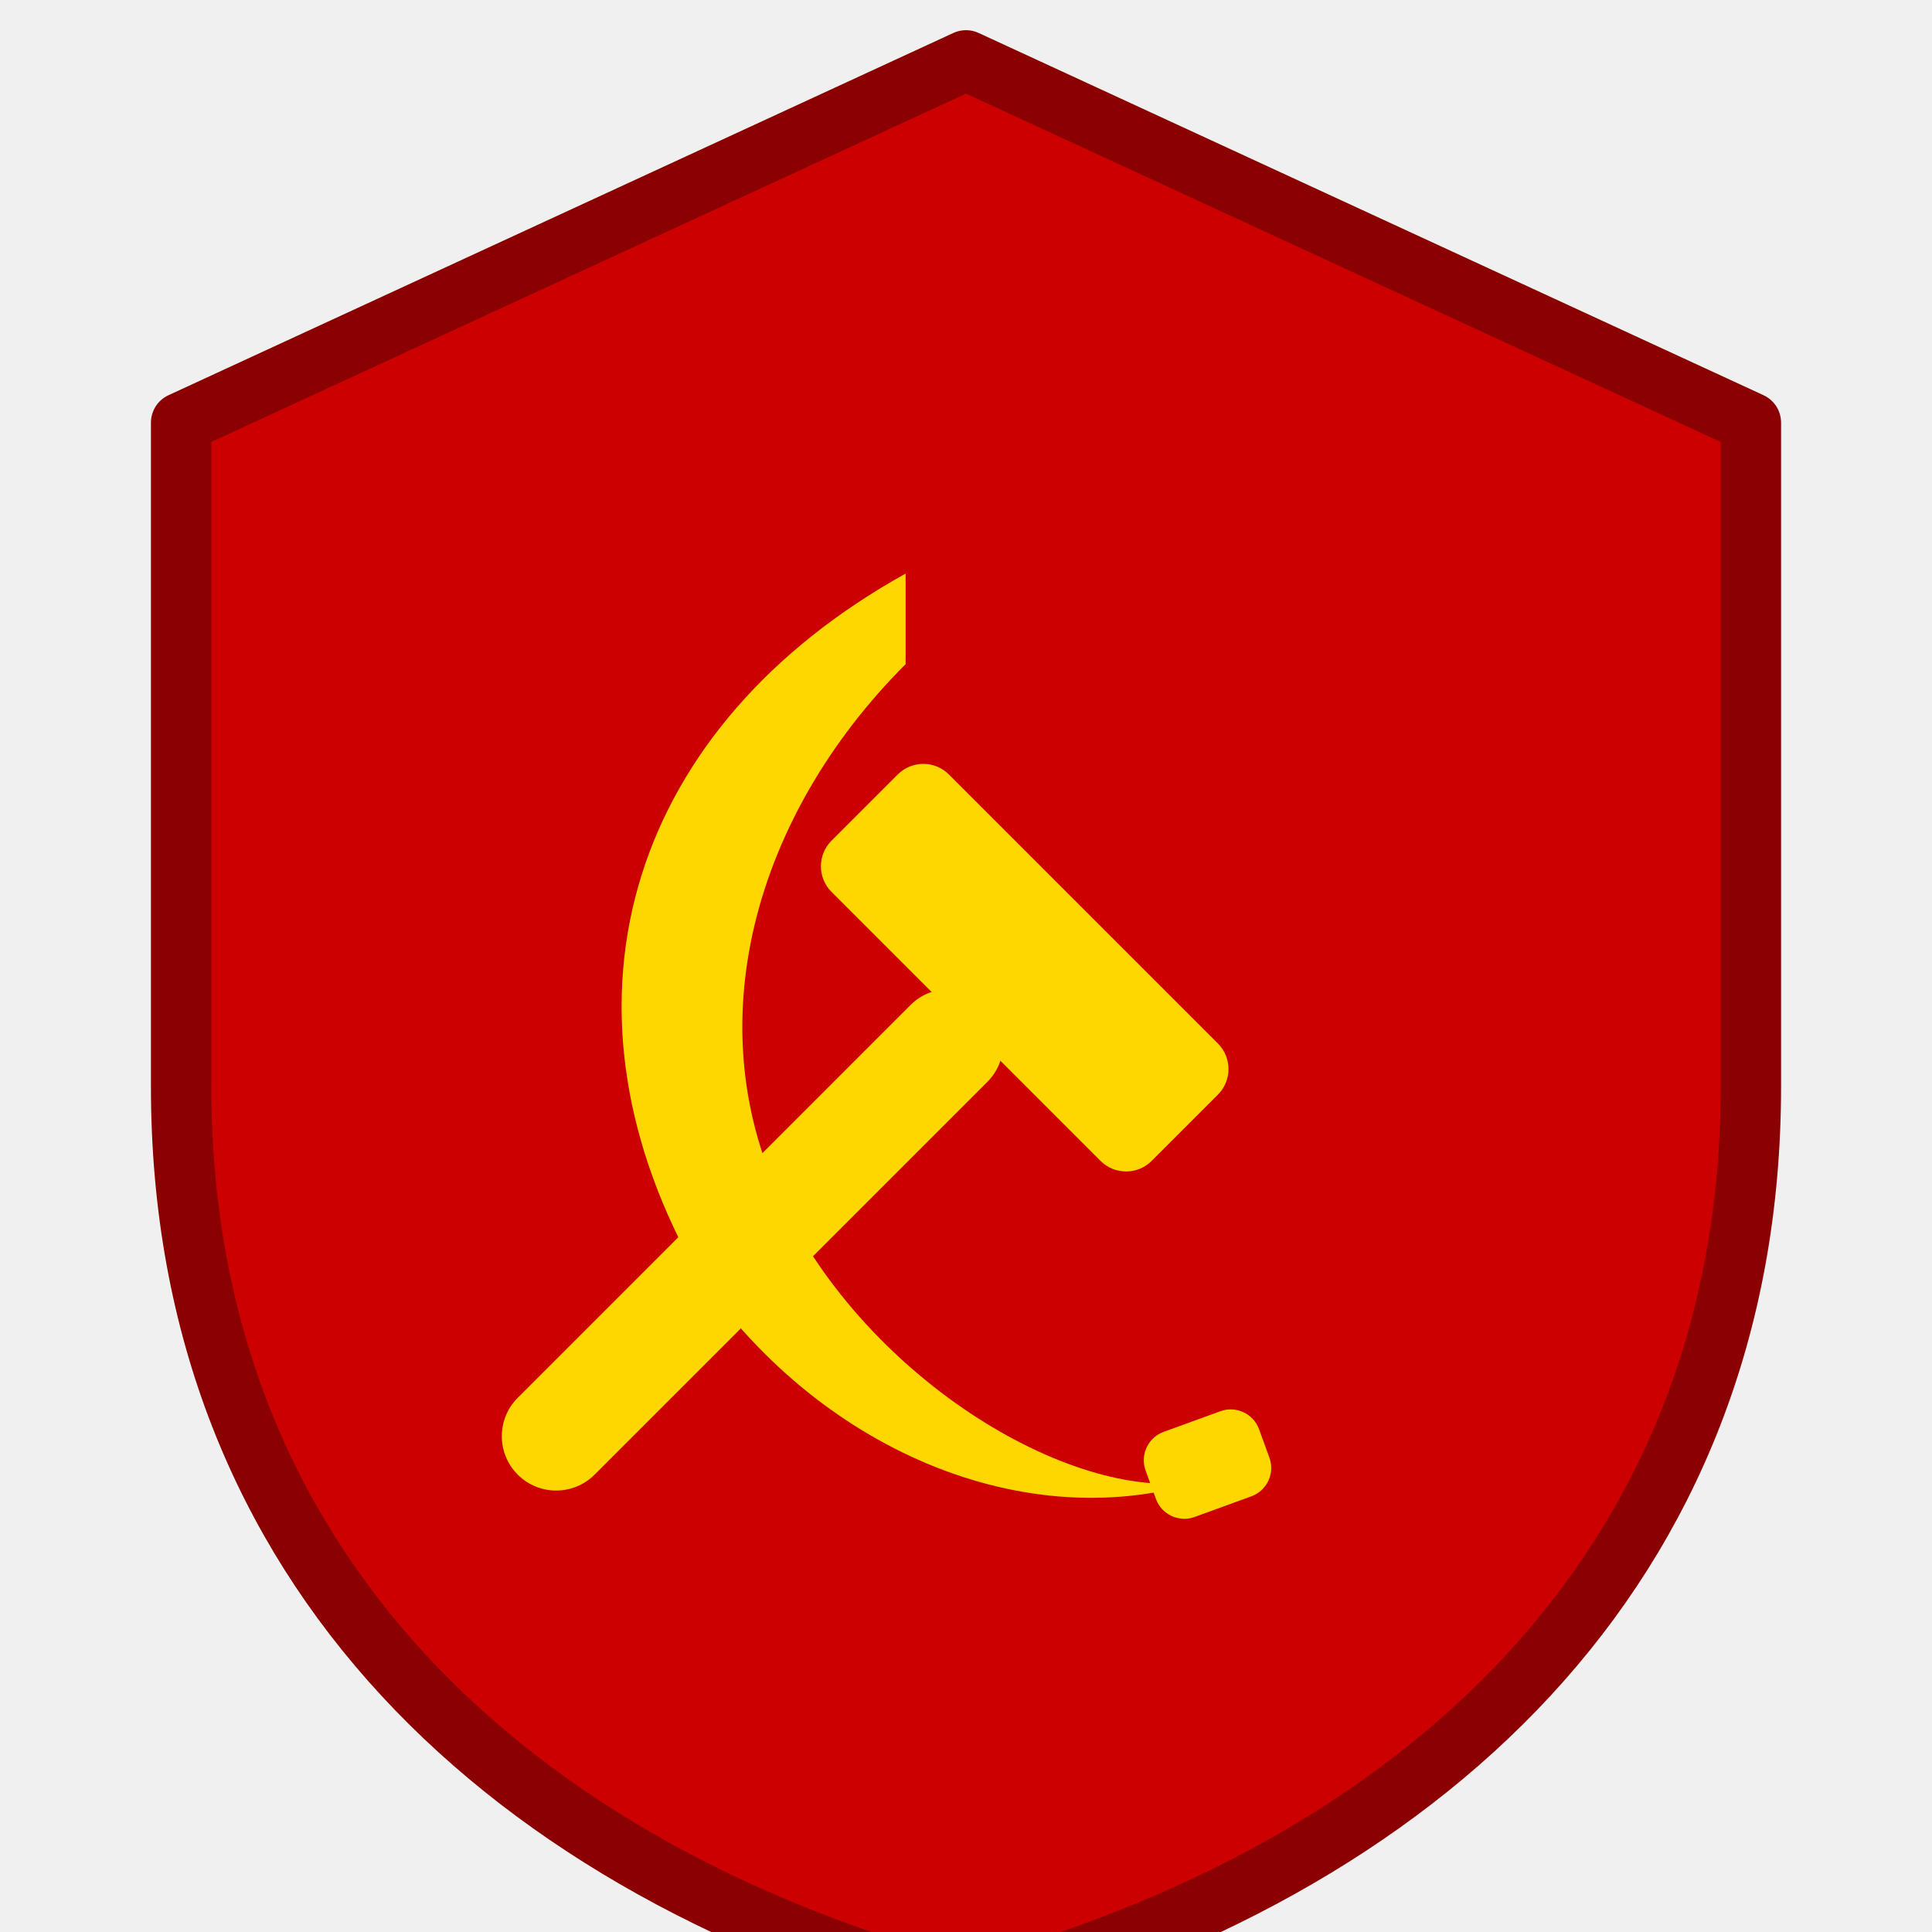
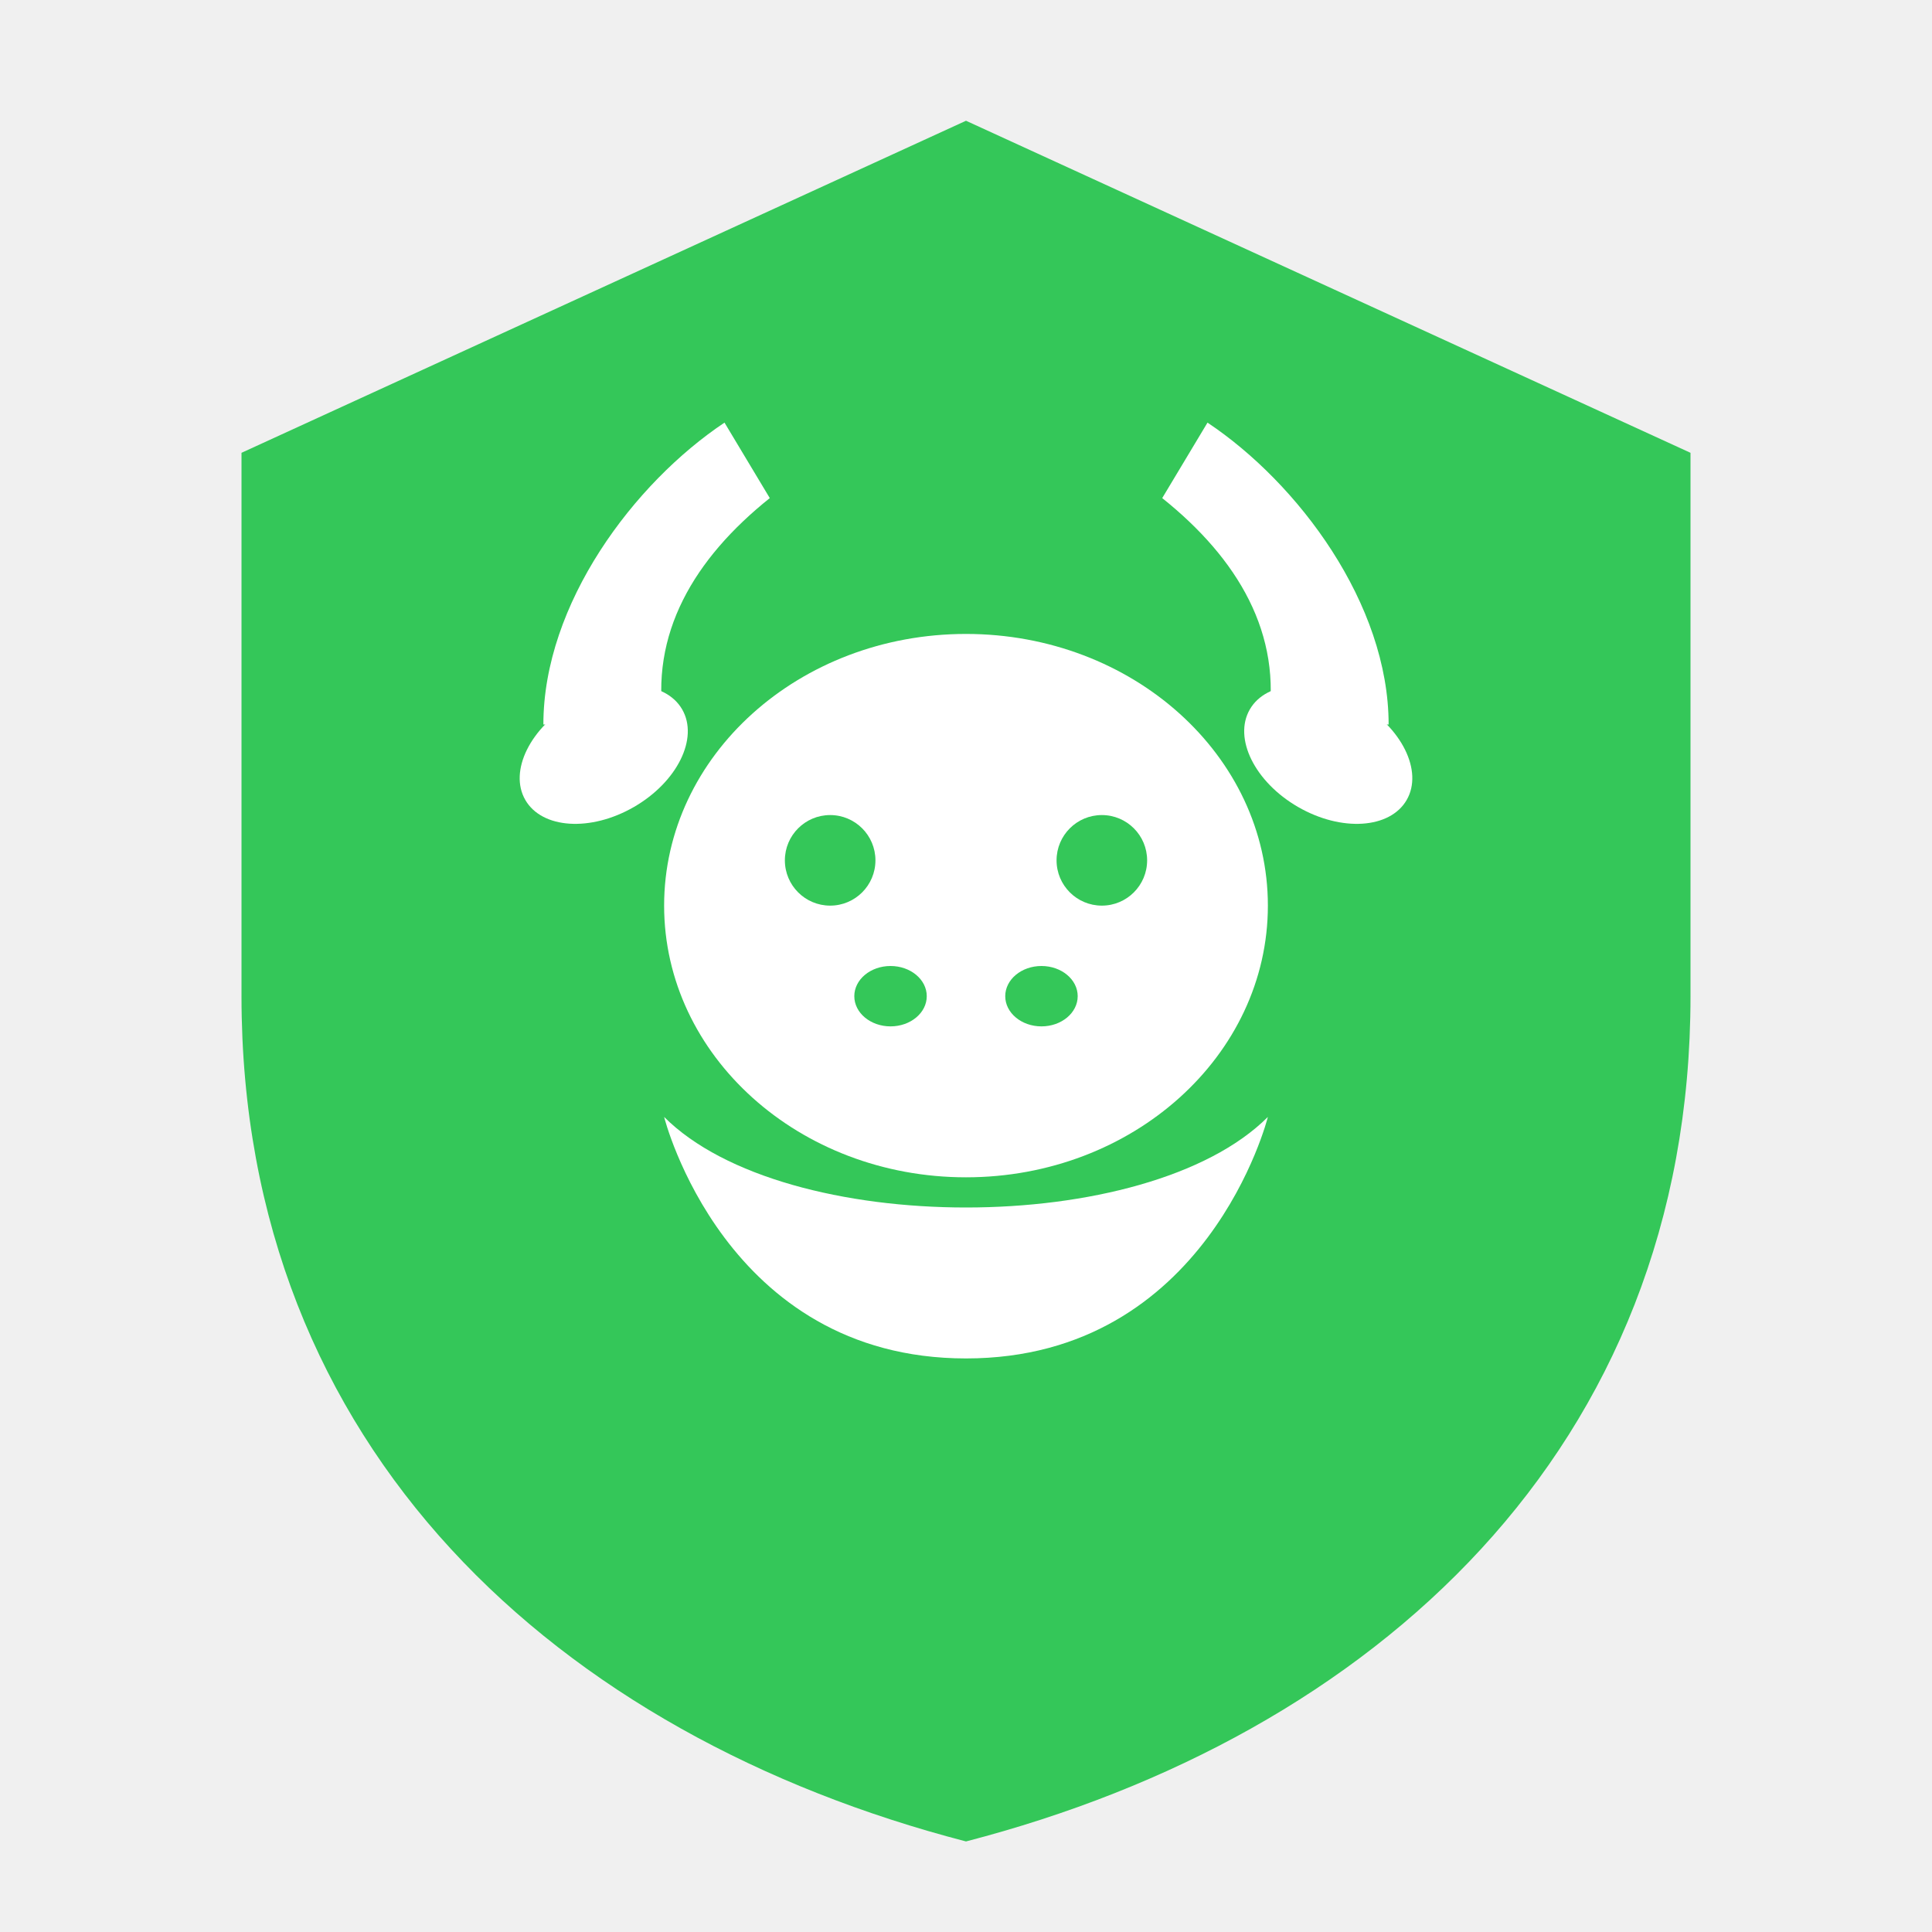
<svg xmlns="http://www.w3.org/2000/svg" width="32" height="32" viewBox="0 0 64 64" fill="none">
-   <path d="M32 2L6 14v22c0 16 11 26 26 30 15-4 26-14 26-30V14L32 2z" fill="#CC0000" stroke="#8B0000" stroke-width="2" stroke-linejoin="round" />
-   <g transform="translate(32, 34)">
-     <path d="M-2,-15 C-11,-10 -14,-1 -9,8 C-5,14 2,17 8,15 C4,16 -3,12 -6,6 C-9,0 -7,-7 -2,-12 Z" fill="#FFD700" />
-     <rect x="6" y="13" width="4" height="3" rx="1" fill="#FFD700" transform="rotate(-20 8 14.5)" />
-     <rect x="-1.8" y="-1" width="3.6" height="22" rx="1.8" fill="#FFD700" transform="rotate(45 0 0)" />
-     <rect x="-7.5" y="-4" width="15" height="5.5" rx="1.2" fill="#FFD700" transform="rotate(45 0 0) translate(0,-1.5)" />
-   </g>
+   <path d="M32 4L8 15v18c0 15 10.5 24.5 24 28 13.5-3.5 24-13 24-28V15L32 4z" fill="#34C759" />
+   <path d="M18 24c0-4 3-8 6-10l1.5 2.5C23 18.5 21.5 21 22 24h-4z" fill="#fff" />
+   <path d="M46 24c0-4-3-8-6-10l-1.5 2.5C41 18.5 42.5 21 42 24h4z" fill="#fff" />
+   <ellipse cx="32" cy="30" rx="10" ry="9" fill="#fff" />
+   <ellipse cx="27.5" cy="28.5" rx="1.5" ry="1.5" fill="#34C759" />
+   <ellipse cx="36.5" cy="28.5" rx="1.5" ry="1.5" fill="#34C759" />
+   <ellipse cx="29.5" cy="33" rx="1.2" ry="1" fill="#34C759" />
+   <ellipse cx="34.5" cy="33" rx="1.2" ry="1" fill="#34C759" />
+   <ellipse cx="20" cy="25" rx="3" ry="2" fill="#fff" transform="rotate(-30 20 25)" />
+   <ellipse cx="44" cy="25" rx="3" ry="2" fill="#fff" transform="rotate(30 44 25)" />
+   <path d="M22 37c0 0 2 8 10 8s10-8 10-8c-2 2-6 3-10 3s-8-1-10-3z" fill="#fff" />
</svg>
